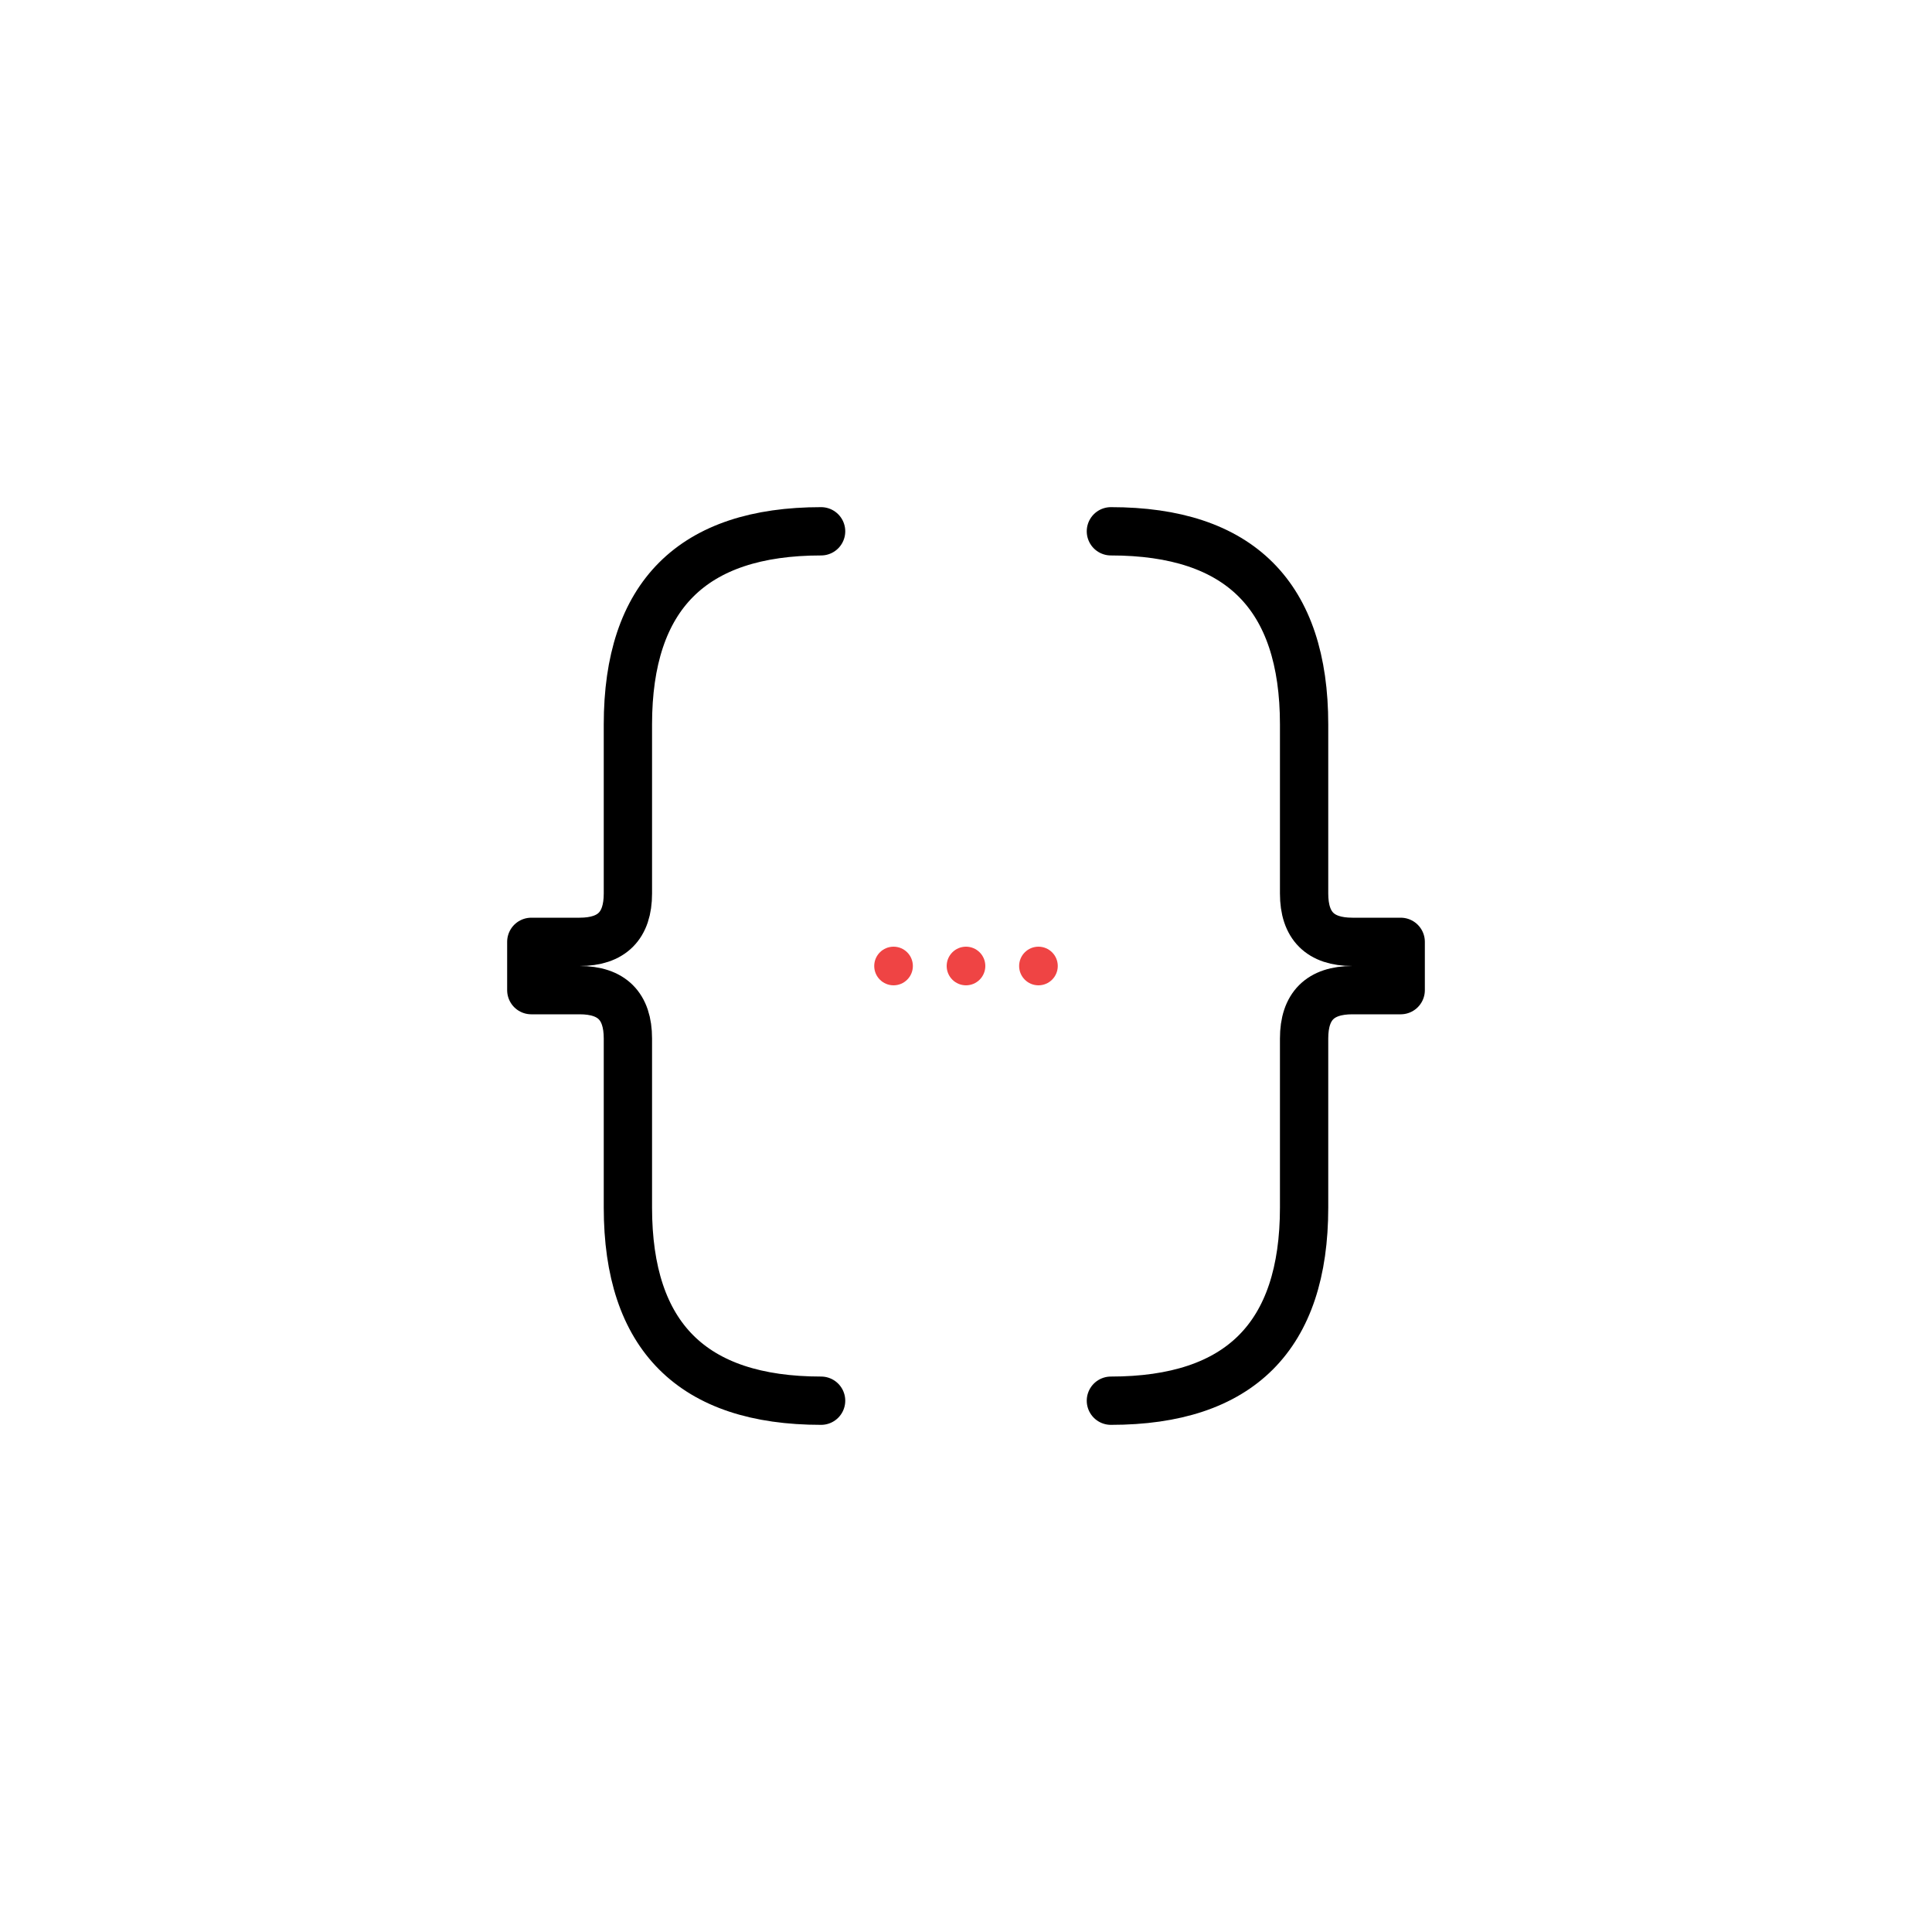
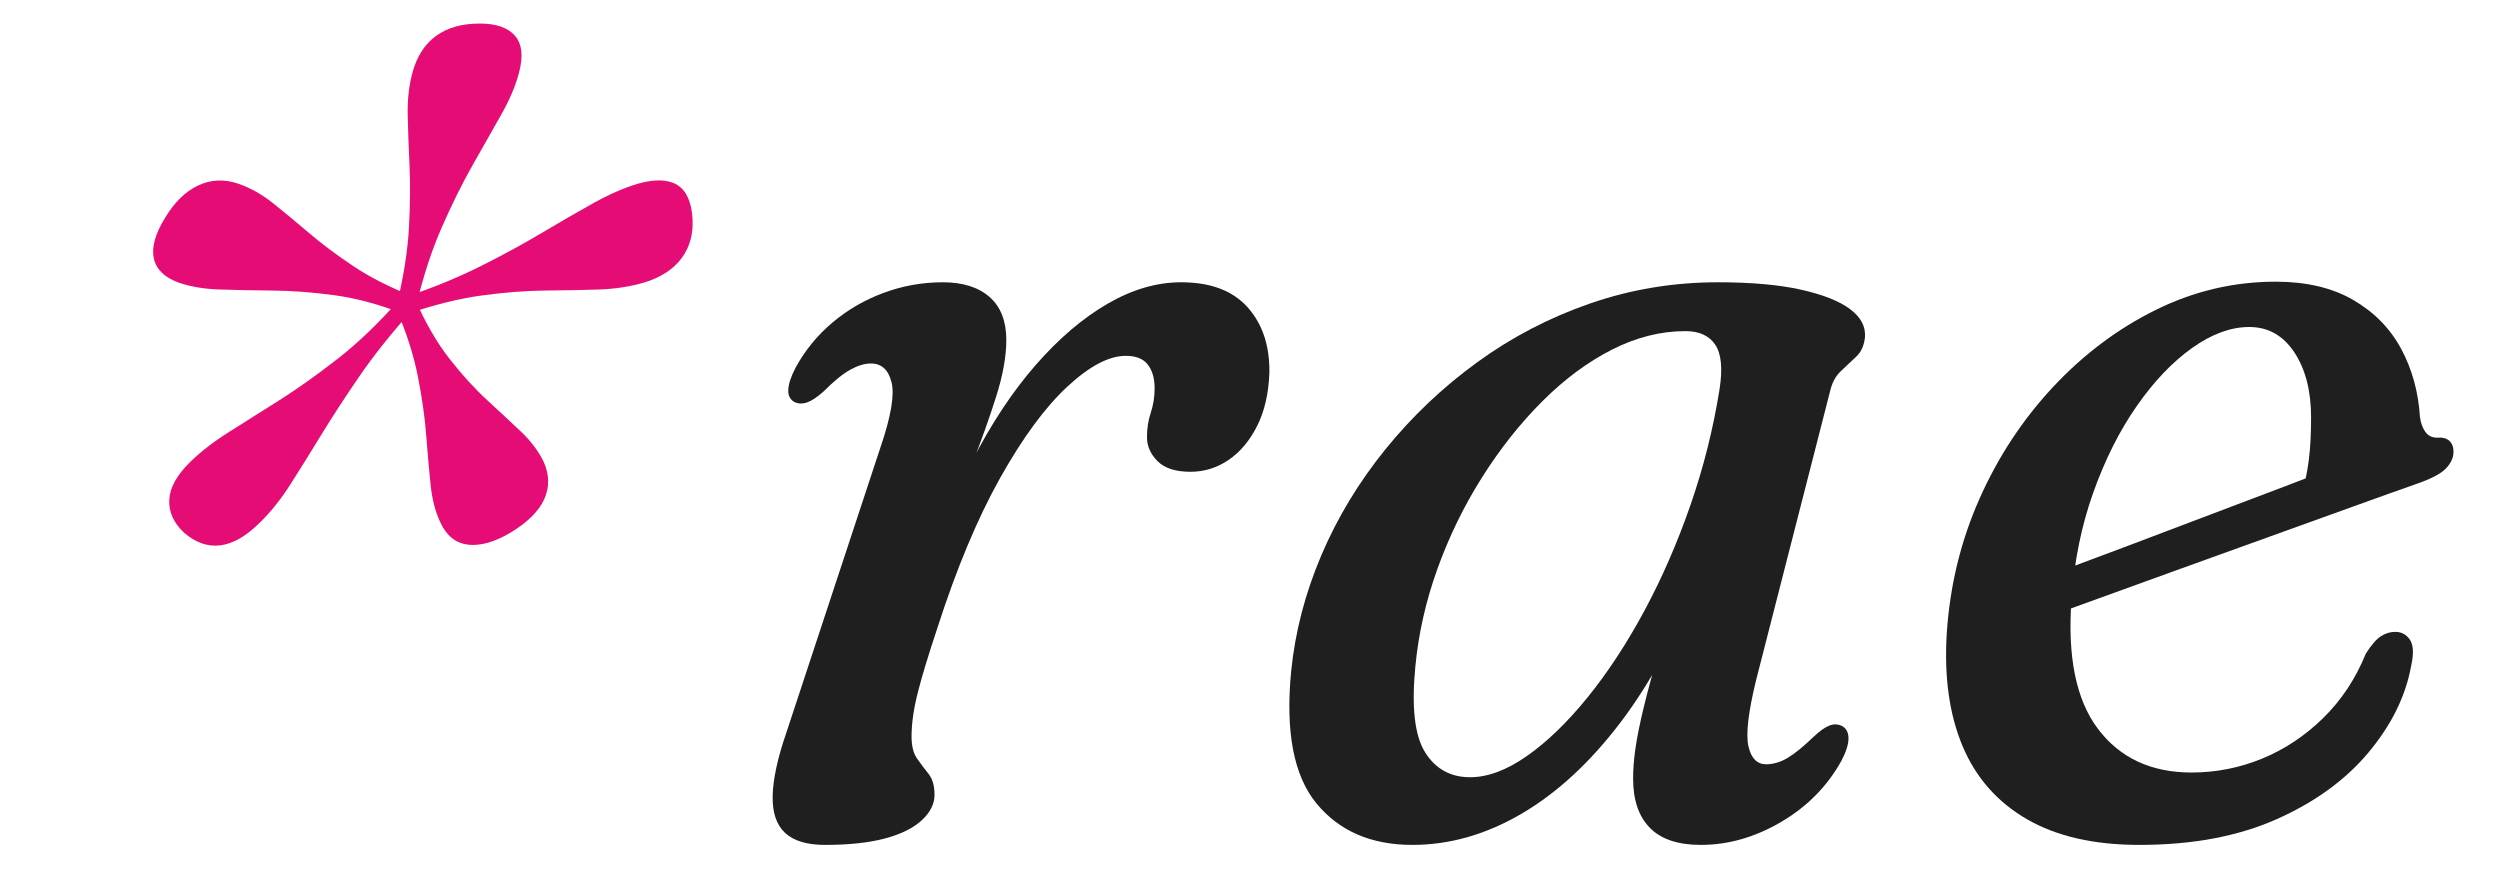
- <svg xmlns="http://www.w3.org/2000/svg" width="400" height="400" viewBox="0 0 400 400">
-   <g transform="translate(200, 200)">
-     <path d="M -30 -90               Q -50 -90 -60 -80              Q -70 -70 -70 -50              L -70 -15              Q -70 -5 -80 -5              L -90 -5              L -90 5              L -80 5              Q -70 5 -70 15              L -70 50              Q -70 70 -60 80              Q -50 90 -30 90" fill="none" stroke="#000000" stroke-width="10" stroke-linecap="round" stroke-linejoin="round" />
-     <path d="M 30 -90               Q 50 -90 60 -80              Q 70 -70 70 -50              L 70 -15              Q 70 -5 80 -5              L 90 -5              L 90 5              L 80 5              Q 70 5 70 15              L 70 50              Q 70 70 60 80              Q 50 90 30 90" fill="none" stroke="#000000" stroke-width="10" stroke-linecap="round" stroke-linejoin="round" />
-     <circle cx="-15" cy="0" r="4" fill="#ef4444" />
-     <circle cx="0" cy="0" r="4" fill="#ef4444" />
-     <circle cx="15" cy="0" r="4" fill="#ef4444" />
+ <svg xmlns="http://www.w3.org/2000/svg" viewBox="-40 -1414.625 4247.875 1475.625" role="img" aria-label="rae">
+   <path fill="#e50d75" d="M667.625 -896.875H634.375Q651.875 -970.375 654.938 -1029.0Q658.0 -1087.625 655.812 -1134.0Q653.625 -1180.375 652.75 -1218.875Q651.875 -1257.375 660.625 -1290.625Q672.0 -1332.625 700.875 -1353.625Q729.75 -1374.625 775.25 -1374.625Q817.25 -1374.625 835.188 -1353.625Q853.125 -1332.625 841.75 -1290.625Q833.0 -1257.375 811.125 -1218.875Q789.25 -1180.375 763.0 -1134.0Q736.75 -1087.625 710.938 -1029.0Q685.125 -970.375 667.625 -896.875ZM649.25 -910.0Q719.25 -933.625 776.125 -962.062Q833.0 -990.5 880.688 -1018.938Q928.375 -1047.375 968.625 -1069.688Q1008.875 -1092.0 1043.875 -1102.5Q1087.625 -1114.75 1110.812 -1100.312Q1134.0 -1085.875 1136.625 -1043.875Q1139.25 -1004.5 1118.25 -976.062Q1097.25 -947.625 1054.375 -934.5Q1018.5 -924.0 976.938 -922.688Q935.375 -921.375 886.375 -920.938Q837.375 -920.5 779.188 -912.625Q721.0 -904.75 651.875 -881.125ZM659.75 -911.75 641.375 -882.875Q582.75 -905.625 527.625 -913.062Q472.5 -920.5 423.5 -920.938Q374.5 -921.375 333.812 -922.688Q293.125 -924.0 263.375 -934.5Q227.5 -947.625 221.375 -975.625Q215.25 -1003.625 240.625 -1044.75Q264.25 -1084.125 296.625 -1099.438Q329.0 -1114.75 364.875 -1102.5Q395.5 -1092.0 423.5 -1069.688Q451.5 -1047.375 484.312 -1019.375Q517.125 -991.375 559.562 -962.938Q602.0 -934.5 659.75 -911.75ZM638.75 -905.625 660.625 -888.125Q607.25 -828.625 570.062 -774.375Q532.875 -720.125 504.875 -674.188Q476.875 -628.25 452.812 -590.625Q428.75 -553.0 400.75 -525.875Q332.5 -458.5 273.0 -509.25Q245.875 -534.625 247.625 -565.688Q249.375 -596.75 283.5 -630.0Q311.5 -657.125 350.0 -681.188Q388.5 -705.25 435.312 -735.0Q482.125 -764.75 533.75 -805.0Q585.375 -845.25 638.75 -905.625ZM634.375 -887.25 665.875 -904.75Q692.125 -845.25 724.062 -804.562Q756.0 -763.875 787.938 -734.562Q819.875 -705.25 845.25 -681.188Q870.625 -657.125 883.75 -630.0Q898.625 -596.75 884.625 -566.125Q870.625 -535.5 826.875 -509.25Q786.625 -485.625 755.562 -489.125Q724.5 -492.625 708.75 -525.875Q695.625 -553.0 691.688 -590.625Q687.75 -628.25 684.25 -674.188Q680.75 -720.125 670.25 -773.938Q659.75 -827.75 634.375 -887.25Z" />
+   <g fill="#1f1f1f">
+     <path d="M1310.875 -731.0Q1298.875 -737.0 1299.375 -752.0Q1299.875 -767.0 1311.875 -790.0Q1335.875 -834.0 1374.375 -866.5Q1412.875 -899.0 1461.375 -917.0Q1509.875 -935.0 1561.875 -935.0Q1612.875 -935.0 1641.375 -910.0Q1669.875 -885.0 1669.875 -837.0Q1669.875 -795.0 1652.375 -740.0Q1634.875 -685.0 1611.375 -625.0Q1587.875 -565.0 1568.875 -510.5Q1549.875 -456.0 1546.875 -416.0L1530.875 -418.0Q1562.875 -536.0 1611.875 -631.5Q1660.875 -727.0 1719.875 -794.5Q1778.875 -862.0 1841.875 -898.5Q1904.875 -935.0 1966.875 -935.0Q2041.875 -935.0 2079.875 -892.5Q2117.875 -850.0 2116.875 -781.0Q2114.875 -728.0 2095.875 -690.5Q2076.875 -653.0 2047.375 -633.0Q2017.875 -613.0 1982.875 -613.0Q1944.875 -613.0 1926.875 -631.0Q1908.875 -649.0 1908.875 -672.0Q1908.875 -694.0 1915.375 -713.5Q1921.875 -733.0 1921.875 -755.0Q1921.875 -780.0 1910.375 -795.0Q1898.875 -810.0 1872.875 -810.0Q1829.875 -810.0 1773.375 -757.5Q1716.875 -705.0 1659.375 -602.5Q1601.875 -500.0 1552.875 -348.0Q1529.875 -279.0 1519.375 -237.5Q1508.875 -196.0 1508.875 -163.0Q1508.875 -139.0 1518.375 -125.5Q1527.875 -112.0 1537.875 -99.5Q1547.875 -87.0 1547.875 -64.0Q1547.875 -41.0 1526.375 -21.0Q1504.875 -1.0 1463.875 10.0Q1422.875 21.0 1361.875 21.0Q1315.875 21.0 1293.875 0.5Q1271.875 -20.0 1272.875 -62.5Q1273.875 -105.0 1295.875 -169.0L1455.875 -654.0Q1482.875 -733.0 1474.875 -765.0Q1466.875 -797.0 1439.875 -797.0Q1423.875 -797.0 1404.875 -786.5Q1385.875 -776.0 1358.875 -749.0Q1342.875 -735.0 1331.875 -731.0Q1320.875 -727.0 1310.875 -731.0Z" />
+     <path d="M2943.875 -259.0Q2923.875 -177.0 2930.875 -146.5Q2937.875 -116.0 2960.875 -116.0Q2978.875 -116.0 2996.875 -126.5Q3014.875 -137.0 3041.875 -163.0Q3057.875 -178.0 3068.875 -182.0Q3079.875 -186.0 3089.875 -181.0Q3100.875 -175.0 3100.875 -160.0Q3100.875 -145.0 3088.875 -122.0Q3052.875 -57.0 2986.375 -18.0Q2919.875 21.0 2849.875 21.0Q2791.875 21.0 2763.375 -8.0Q2734.875 -37.0 2734.875 -92.0Q2734.875 -115.0 2738.875 -143.0Q2742.875 -171.0 2752.875 -212.5Q2762.875 -254.0 2780.875 -315.5Q2798.875 -377.0 2826.875 -467.0L2845.875 -434.0Q2790.875 -289.0 2713.375 -187.0Q2635.875 -85.0 2545.375 -32.0Q2454.875 21.0 2359.875 21.0Q2254.875 21.0 2196.875 -49.5Q2138.875 -120.0 2153.875 -274.0Q2163.875 -374.0 2204.875 -470.5Q2245.875 -567.0 2313.875 -651.0Q2381.875 -735.0 2469.875 -799.0Q2557.875 -863.0 2661.875 -899.0Q2765.875 -935.0 2878.875 -935.0Q2963.875 -935.0 3019.875 -922.5Q3075.875 -910.0 3103.375 -889.5Q3130.875 -869.0 3128.875 -842.0Q3126.875 -821.0 3114.375 -809.0Q3101.875 -797.0 3088.375 -784.5Q3074.875 -772.0 3069.875 -751.0ZM2364.875 -282.0Q2354.875 -179.0 2381.375 -136.5Q2407.875 -94.0 2457.875 -94.0Q2502.875 -94.0 2554.375 -130.0Q2605.875 -166.0 2657.375 -229.5Q2708.875 -293.0 2753.875 -376.5Q2798.875 -460.0 2832.375 -556.5Q2865.875 -653.0 2881.875 -754.0Q2889.875 -806.0 2874.375 -829.0Q2858.875 -852.0 2823.875 -852.0Q2760.875 -852.0 2698.875 -820.5Q2636.875 -789.0 2580.375 -732.5Q2523.875 -676.0 2477.875 -603.0Q2431.875 -530.0 2402.375 -448.0Q2372.875 -366.0 2364.875 -282.0Z" />
+     <path d="M3377.875 -413.0Q3377.875 -413.0 3414.875 -427.0Q3451.875 -441.0 3512.375 -463.5Q3572.875 -486.0 3642.375 -512.5Q3711.875 -539.0 3778.375 -564.0Q3844.875 -589.0 3893.875 -608.0L3870.875 -576.0Q3878.875 -601.0 3882.875 -632.0Q3886.875 -663.0 3886.875 -705.0Q3886.875 -773.0 3858.375 -816.0Q3829.875 -859.0 3781.875 -859.0Q3734.875 -859.0 3684.875 -823.5Q3634.875 -788.0 3590.875 -725.0Q3546.875 -662.0 3516.875 -578.0Q3486.875 -494.0 3479.875 -397.0Q3468.875 -250.0 3524.875 -176.0Q3580.875 -102.0 3683.875 -102.0Q3745.875 -102.0 3803.375 -125.5Q3860.875 -149.0 3907.375 -194.5Q3953.875 -240.0 3979.875 -304.0Q3993.875 -326.0 4005.375 -333.5Q4016.875 -341.0 4029.875 -341.0Q4045.875 -341.0 4054.875 -327.5Q4063.875 -314.0 4056.875 -283.0Q4042.875 -206.0 3984.375 -136.0Q3925.875 -66.0 3827.875 -22.5Q3729.875 21.0 3594.875 21.0Q3479.875 21.0 3404.375 -22.5Q3328.875 -66.0 3294.875 -146.5Q3260.875 -227.0 3267.875 -339.0Q3275.875 -460.0 3323.375 -567.0Q3370.875 -674.0 3448.375 -757.0Q3525.875 -840.0 3622.875 -888.0Q3719.875 -936.0 3826.875 -936.0Q3904.875 -936.0 3958.375 -905.0Q4011.875 -874.0 4039.875 -822.0Q4067.875 -770.0 4071.875 -706.0Q4073.875 -691.0 4080.875 -681.0Q4087.875 -671.0 4100.875 -671.0Q4114.875 -672.0 4121.875 -665.5Q4128.875 -659.0 4128.875 -647.0Q4128.875 -632.0 4115.875 -618.5Q4102.875 -605.0 4064.875 -592.0Q4024.875 -578.0 3959.875 -554.5Q3894.875 -531.0 3818.375 -503.5Q3741.875 -476.0 3665.875 -448.5Q3589.875 -421.0 3526.375 -398.0Q3462.875 -375.0 3424.375 -361.0Q3385.875 -347.0 3385.875 -347.0Z" />
  </g>
</svg>
